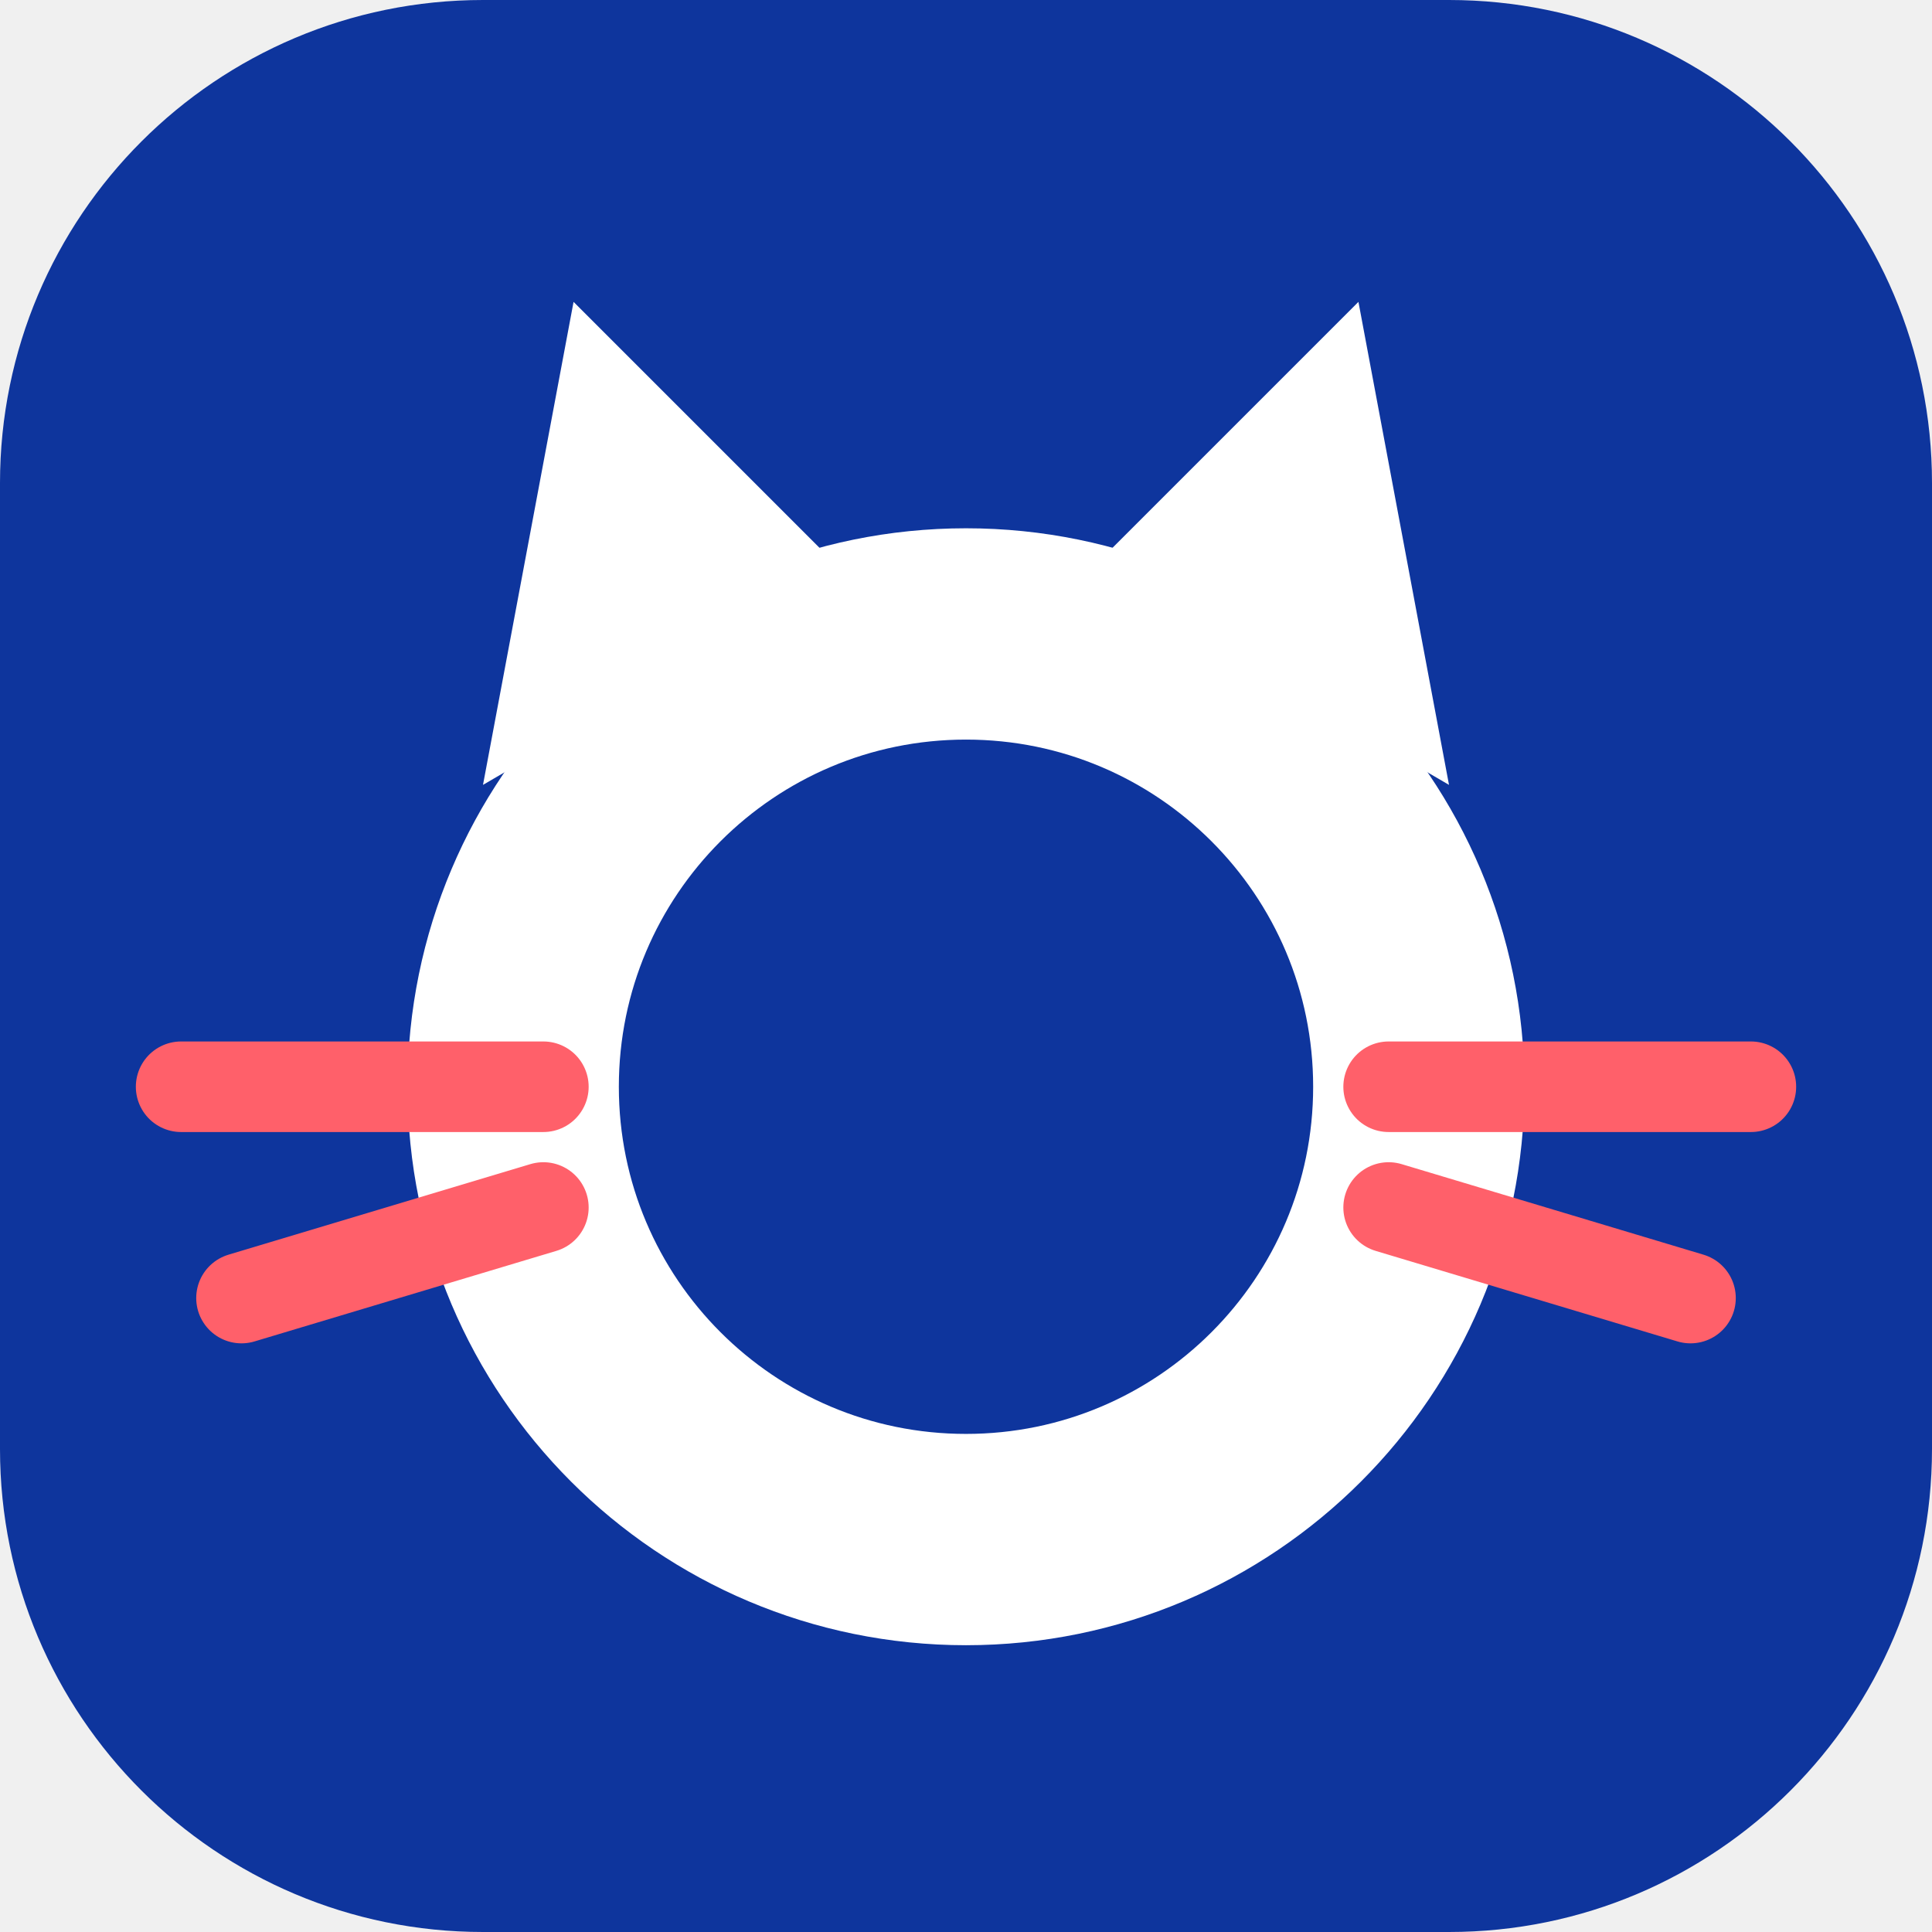
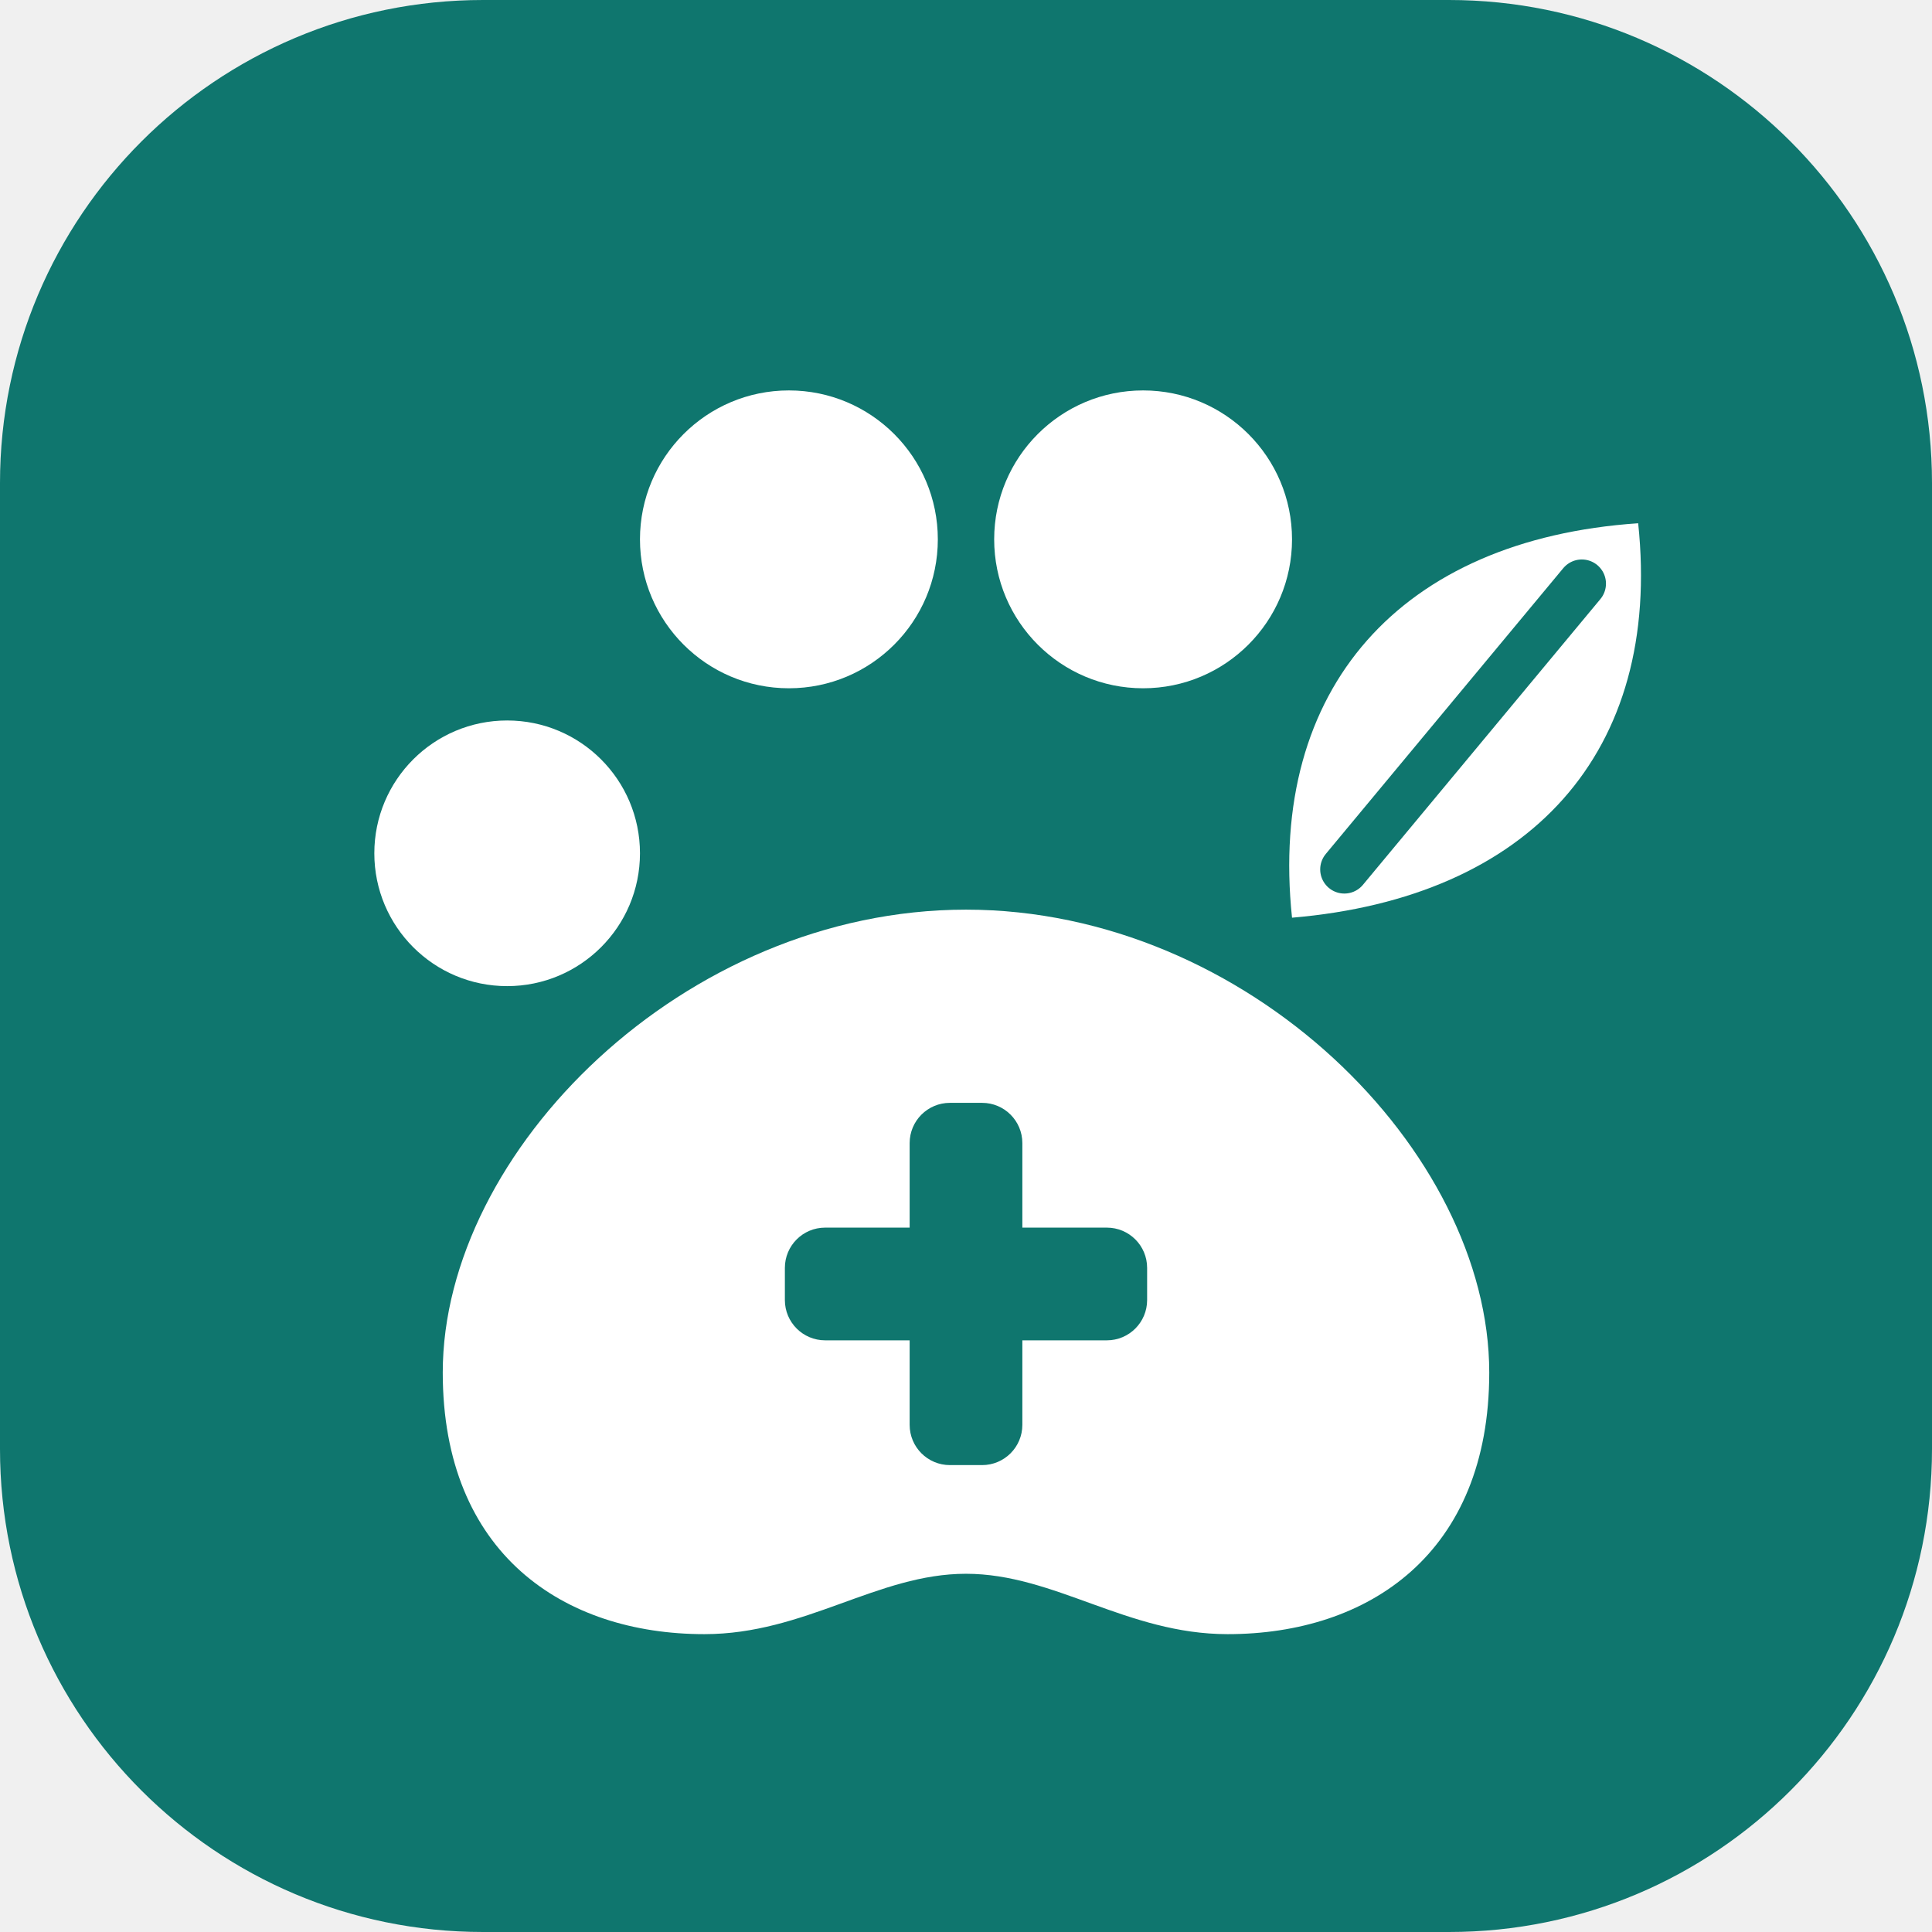
- <svg xmlns="http://www.w3.org/2000/svg" viewBox="0 0 64 64">
-   <rect width="64" height="64" rx="16" fill="#0E359D" />
-   <path d="M16 26 L19 10 L28 19 M48 26 L45 10 L36 19" fill="#fff" />
-   <circle cx="32" cy="36" r="15" fill="none" stroke="#fff" stroke-width="7" />
-   <path d="M6 36h12M8 43l10-3M58 36H46M56 43l-10-3" stroke="#FF606A" stroke-width="3" stroke-linecap="round" />
+ <svg xmlns="http://www.w3.org/2000/svg" viewBox="0 0 48 48">
+   <rect width="48" height="48" rx="12" fill="#0F766E" />
+   <g fill="#fff">
+     <circle cx="12.6" cy="21.2" r="3.3" />
+     <circle cx="19.6" cy="13.4" r="3.7" />
+     <circle cx="28.4" cy="13.4" r="3.7" />
+     <path d="M32.1 22.8C31.5 17.1 34.8 13.4 40.7 13c.6 5.7-2.7 9.3-8.6 9.8z" />
+     <path d="M24 22.6c7 0 13 6 13 11.5 0 4.5-3 6.5-6.5 6.5-2.5 0-4.3-1.5-6.5-1.5s-4 1.5-6.5 1.5C14 40.6 11 38.6 11 34.1 11 28.6 17 22.6 24 22.6z" />
+   </g>
+   <path d="M33.4 21.6l5.9-7.1" stroke="#0F766E" stroke-width="1.2" stroke-linecap="round" />
+   <g fill="#0F766E">
+     <rect x="22.6" y="27.4" width="2.8" height="9" rx="1" />
+     <rect x="19.5" y="30.5" width="9" height="2.8" rx="1" />
+   </g>
</svg>
